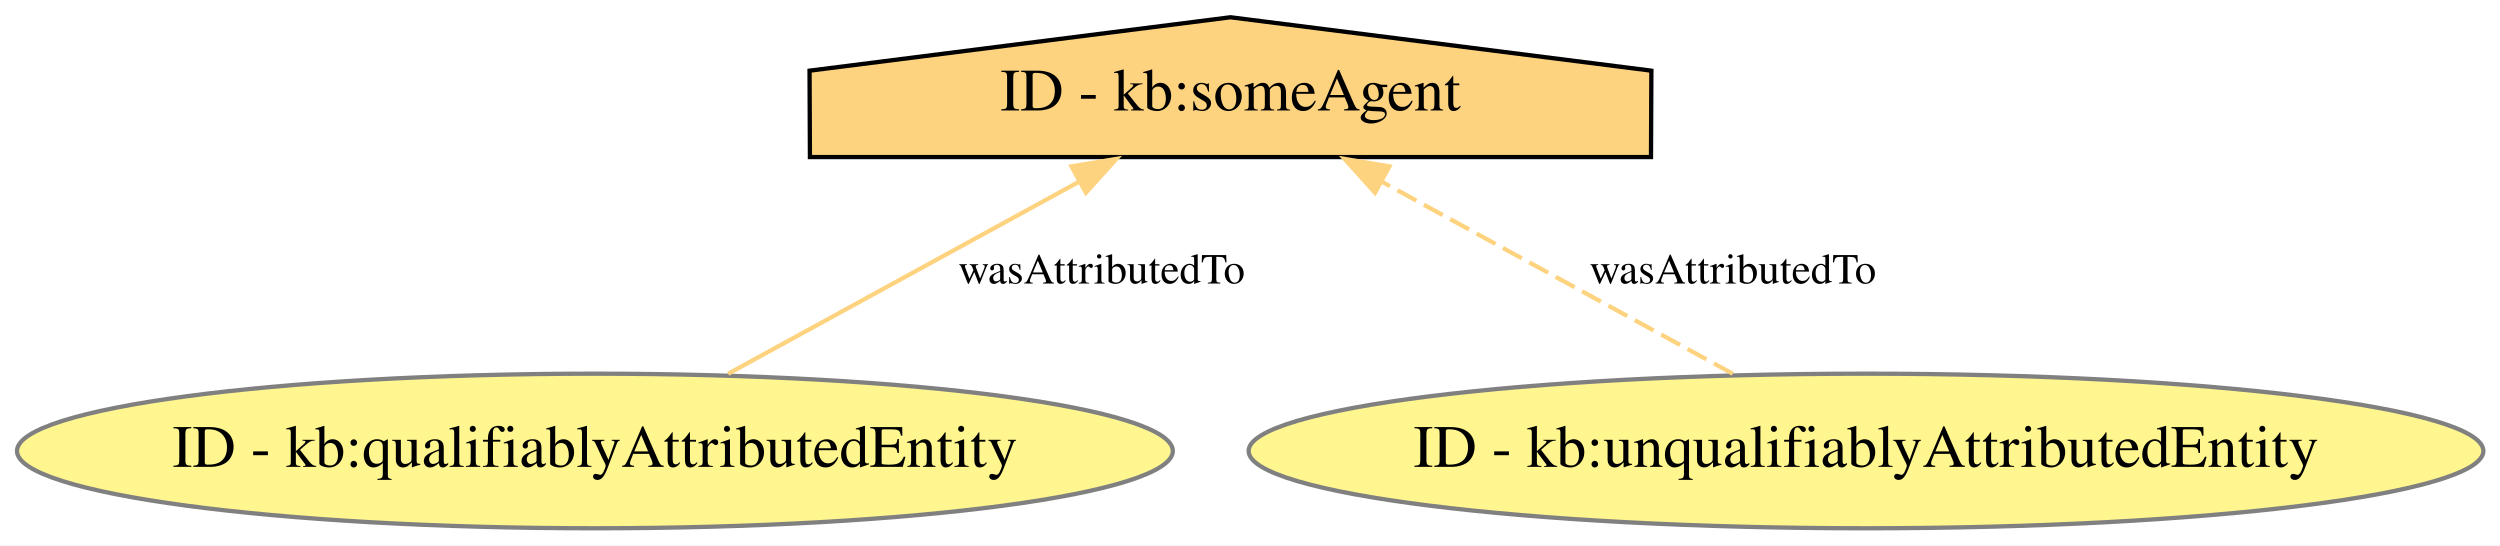
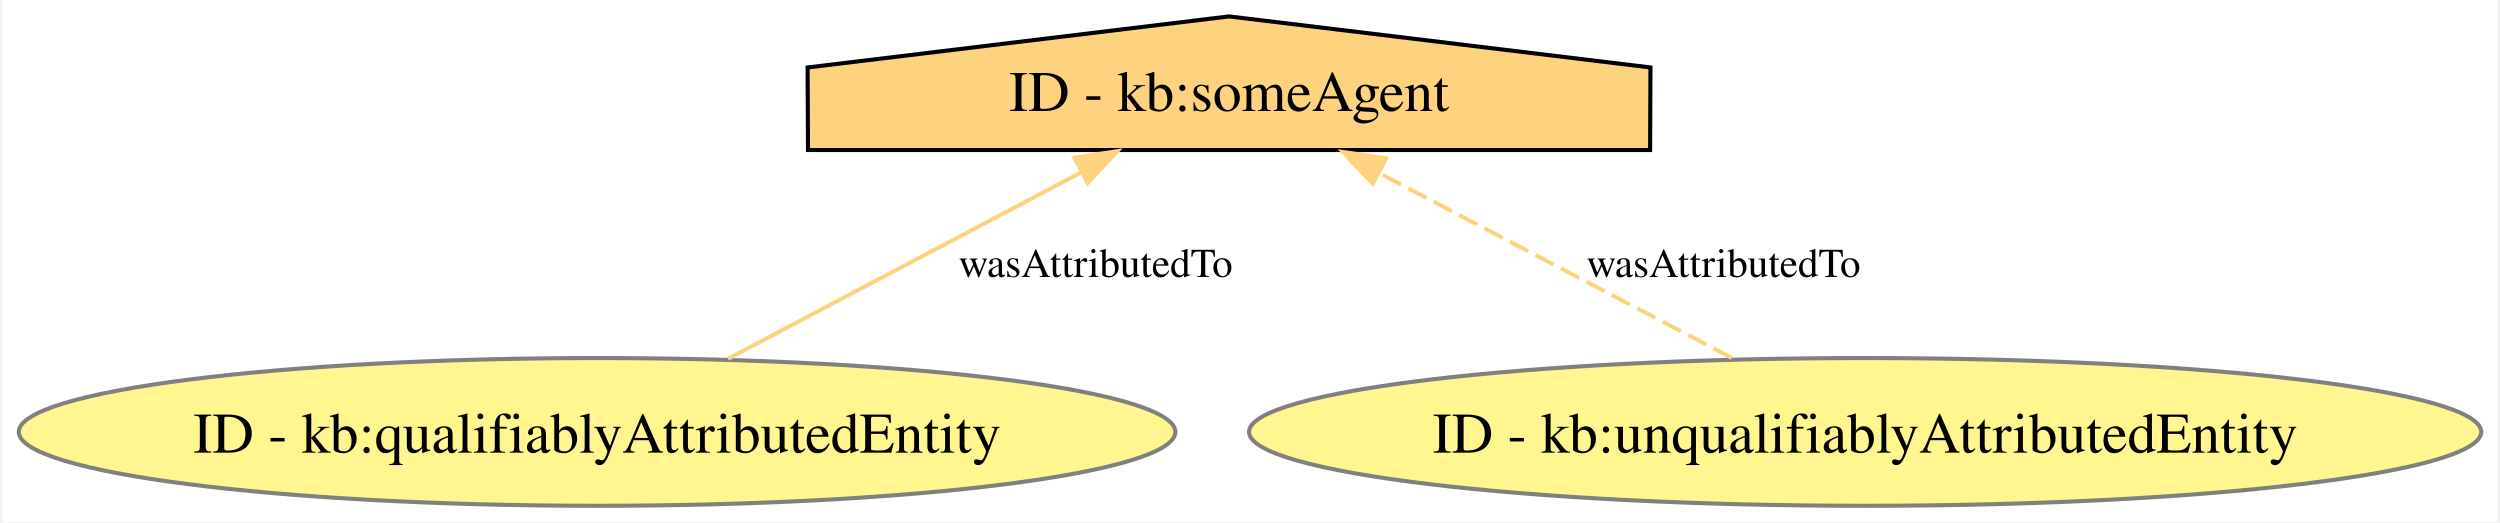
- <svg xmlns="http://www.w3.org/2000/svg" xmlns:xlink="http://www.w3.org/1999/xlink" width="582pt" height="127pt" viewBox="0.00 0.00 582.18 127.00">
-   <g id="graph0" class="graph" transform="scale(1 1) rotate(0) translate(4 123)">
-     <polygon fill="white" stroke="none" points="-4,4 -4,-123 578.18,-123 578.18,4 -4,4" />
+ <svg xmlns="http://www.w3.org/2000/svg" xmlns:xlink="http://www.w3.org/1999/xlink" width="608pt" height="127pt" viewBox="0.00 0.00 608.05 127.25">
+   <g id="graph0" class="graph" transform="scale(1 1) rotate(0) translate(4 123.25)">
+     <polygon fill="white" stroke="none" points="-4,4 -4,-123.25 604.05,-123.25 604.05,4 -4,4" />
    <g id="node1" class="node">
      <g id="a_node1">
        <a xlink:title="ID - urn:example:qualifiablyAttributedEntity">
-           <ellipse fill="#fff68f" stroke="#808080" cx="134.54" cy="-18" rx="134.58" ry="18" />
-           <text text-anchor="middle" x="134.54" y="-14.3" font-family="Times,serif" font-size="14.00">ID - kb:qualifiablyAttributedEntity</text>
+           <ellipse fill="#fff68f" stroke="#808080" cx="140.92" cy="-18" rx="140.92" ry="18" />
+           <text text-anchor="middle" x="140.92" y="-12.95" font-family="Times,serif" font-size="14.00">ID - kb:qualifiablyAttributedEntity</text>
        </a>
      </g>
    </g>
    <g id="node2" class="node">
      <g id="a_node2">
        <a xlink:title="ID - urn:example:someAgent">
-           <polygon fill="#fed37f" stroke="black" points="380.56,-106.56 282.54,-119 184.52,-106.56 184.61,-86.44 380.47,-86.44 380.56,-106.56" />
-           <text text-anchor="middle" x="282.54" y="-97.3" font-family="Times,serif" font-size="14.00">ID - kb:someAgent</text>
+           <polygon fill="#fed37f" stroke="black" points="397.61,-106.81 294.92,-119.25 192.22,-106.81 192.32,-86.69 397.52,-86.69 397.61,-106.81" />
+           <text text-anchor="middle" x="294.92" y="-96.2" font-family="Times,serif" font-size="14.00">ID - kb:someAgent</text>
        </a>
      </g>
    </g>
    <g id="edge1" class="edge">
-       <path fill="none" stroke="#fed37f" d="M165.56,-35.98C189.51,-49.09 222.64,-67.22 247.53,-80.84" />
-       <polygon fill="#fed37f" stroke="#fed37f" points="245.52,-84.28 255.97,-86.01 248.88,-78.14 245.52,-84.28" />
-       <text text-anchor="middle" x="252.54" y="-57" font-family="Times,serif" font-size="10.00">wasAttributedTo</text>
+       <path fill="none" stroke="#fed37f" d="M172.83,-35.84C197.98,-49.11 233.05,-67.61 259.15,-81.38" />
+       <polygon fill="#fed37f" stroke="#fed37f" points="257.2,-84.83 267.68,-86.41 260.47,-78.64 257.2,-84.83" />
+       <text text-anchor="middle" x="262.42" y="-55.75" font-family="Times,serif" font-size="10.00">wasAttributedTo</text>
    </g>
    <g id="node3" class="node">
      <g id="a_node3">
        <a xlink:title="ID - urn:example:unqualifiablyAttributedEntity">
-           <ellipse fill="#fff68f" stroke="#808080" cx="430.54" cy="-18" rx="143.77" ry="18" />
-           <text text-anchor="middle" x="430.54" y="-14.3" font-family="Times,serif" font-size="14.00">ID - kb:unqualifiablyAttributedEntity</text>
+           <ellipse fill="#fff68f" stroke="#808080" cx="449.92" cy="-18" rx="150.13" ry="18" />
+           <text text-anchor="middle" x="449.92" y="-12.95" font-family="Times,serif" font-size="14.00">ID - kb:unqualifiablyAttributedEntity</text>
        </a>
      </g>
    </g>
    <g id="edge2" class="edge">
-       <path fill="none" stroke="#fed37f" stroke-dasharray="5,2" d="M399.51,-35.98C375.57,-49.09 342.43,-67.22 317.54,-80.84" />
-       <polygon fill="#fed37f" stroke="#fed37f" points="316.2,-78.14 309.11,-86.01 319.56,-84.28 316.2,-78.14" />
-       <text text-anchor="middle" x="399.54" y="-57" font-family="Times,serif" font-size="10.00">wasAttributedTo</text>
+       <path fill="none" stroke="#fed37f" stroke-dasharray="5,2" d="M417.42,-36.03C392.24,-49.24 357.34,-67.53 331.23,-81.21" />
+       <polygon fill="#fed37f" stroke="#fed37f" points="329.93,-78.47 322.7,-86.21 333.18,-84.67 329.93,-78.47" />
+       <text text-anchor="middle" x="415.42" y="-55.75" font-family="Times,serif" font-size="10.00">wasAttributedTo</text>
    </g>
  </g>
</svg>
